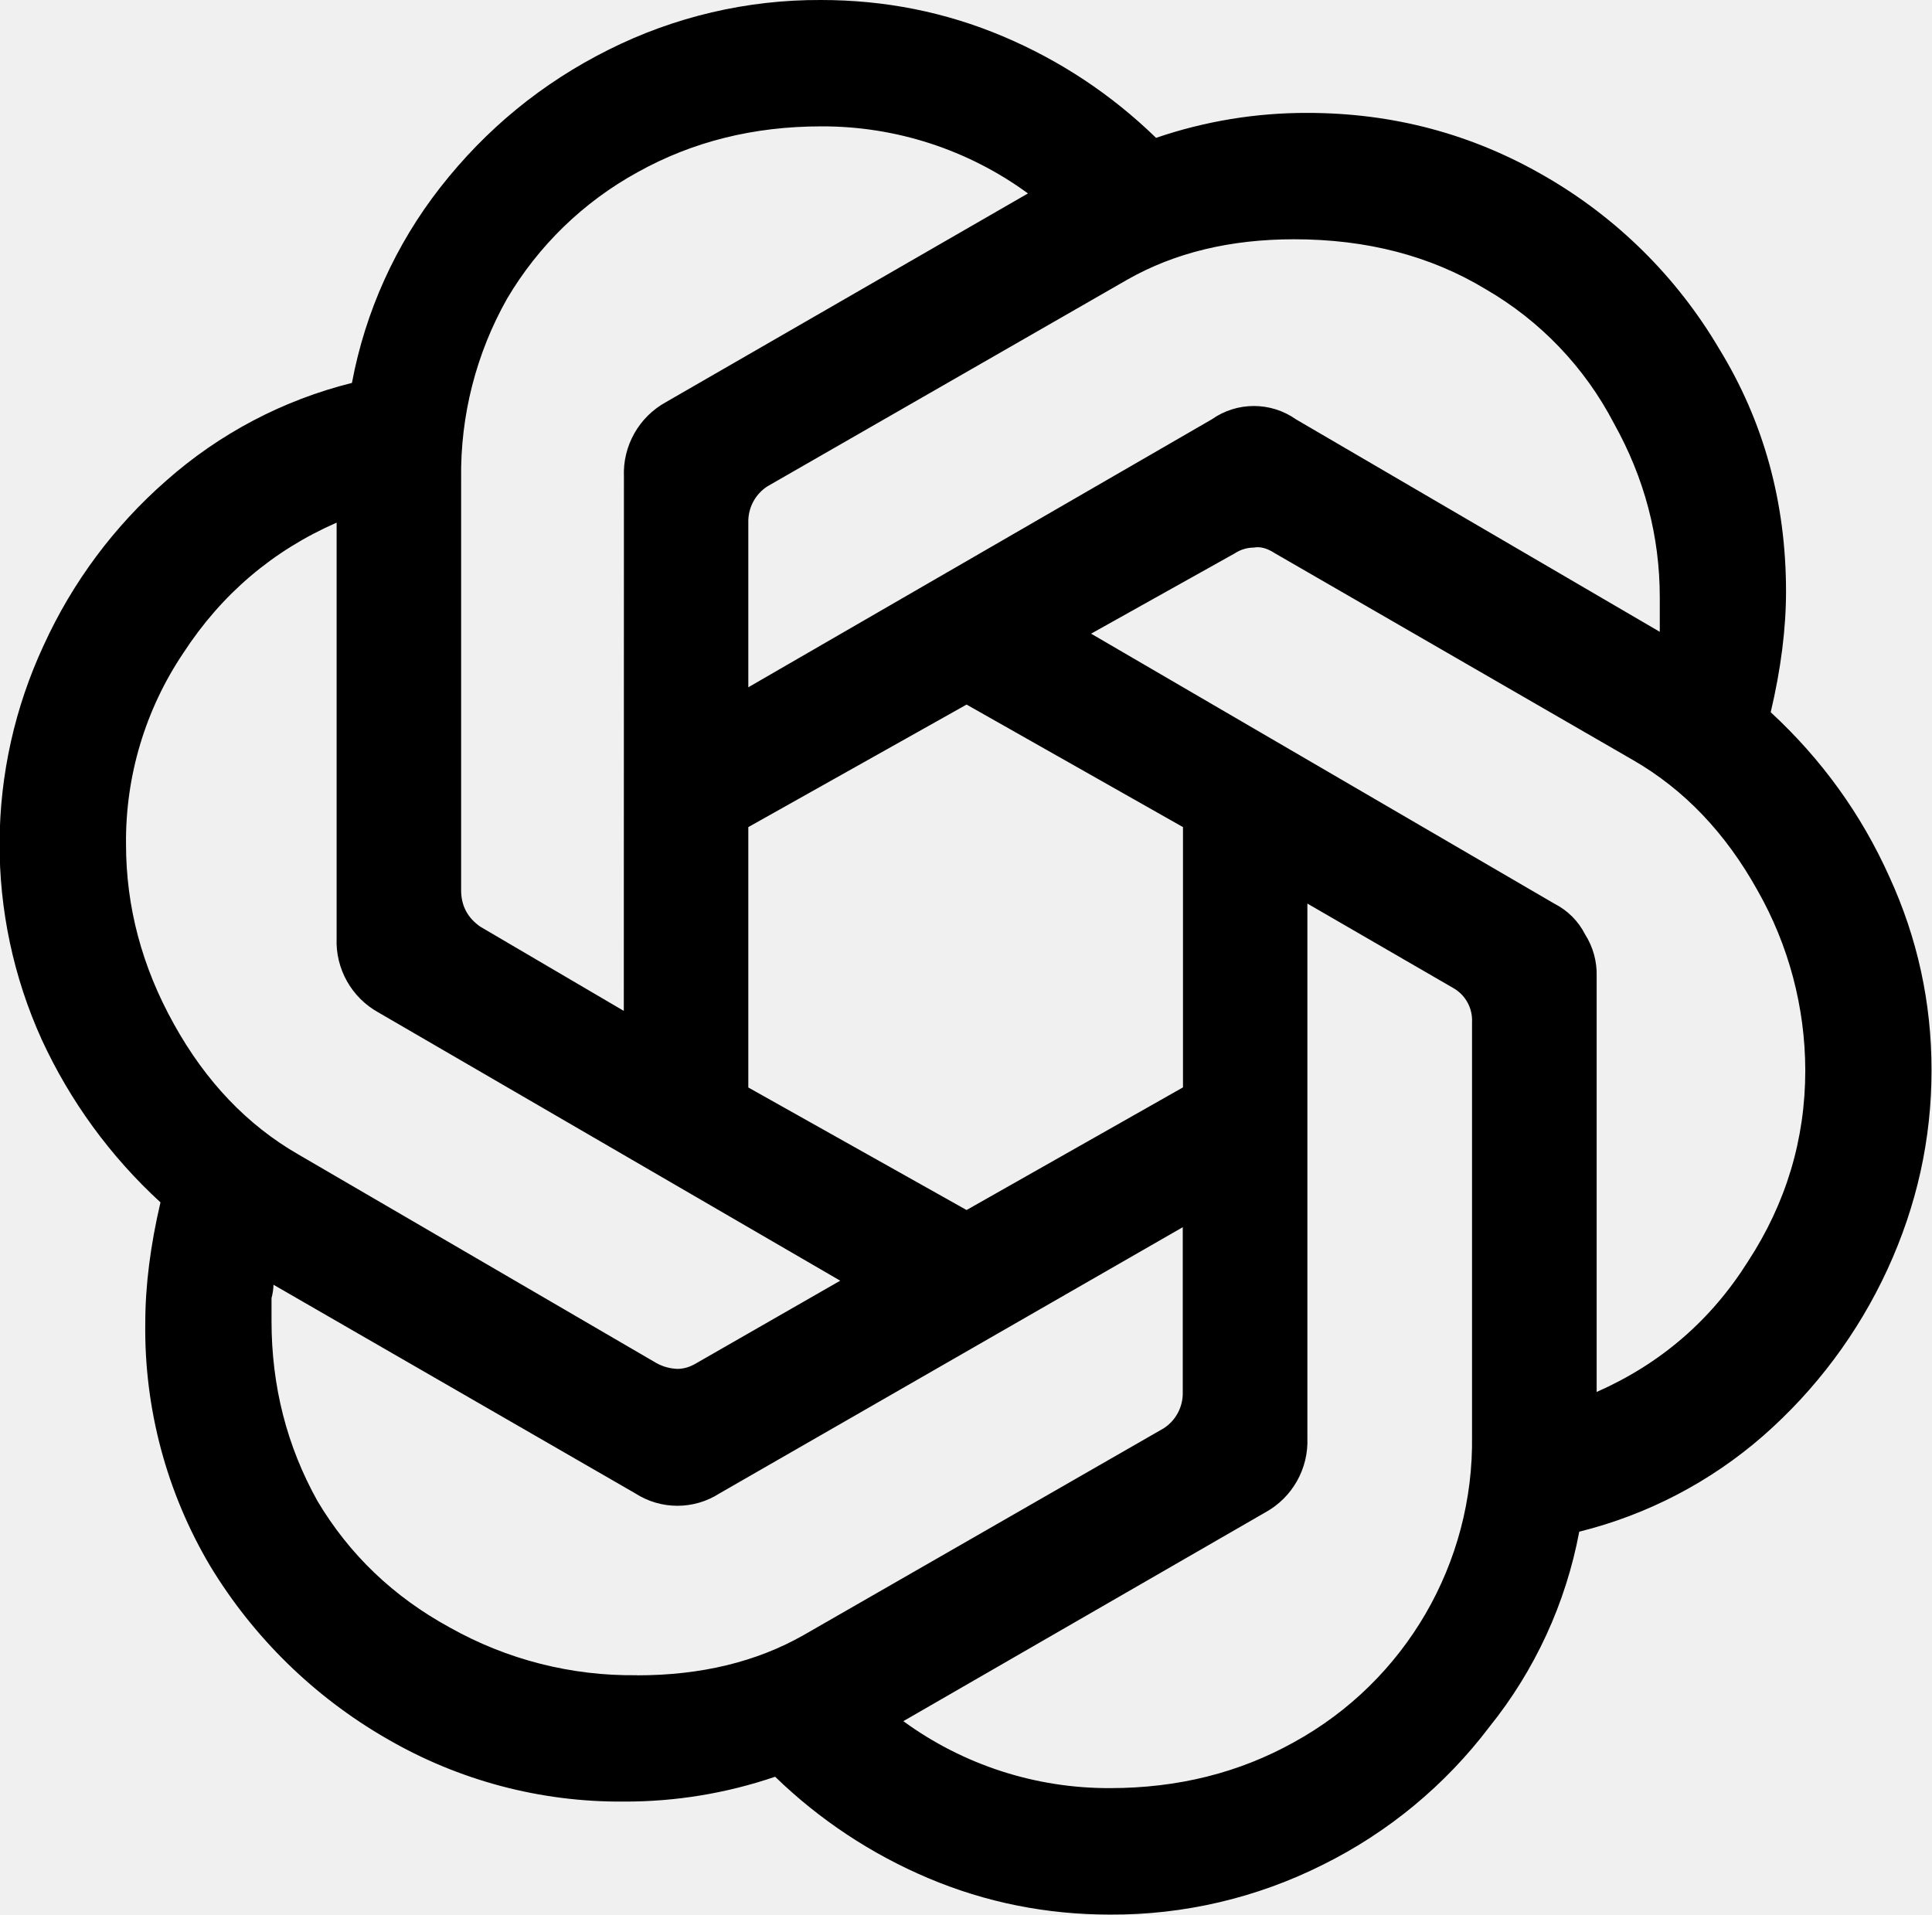
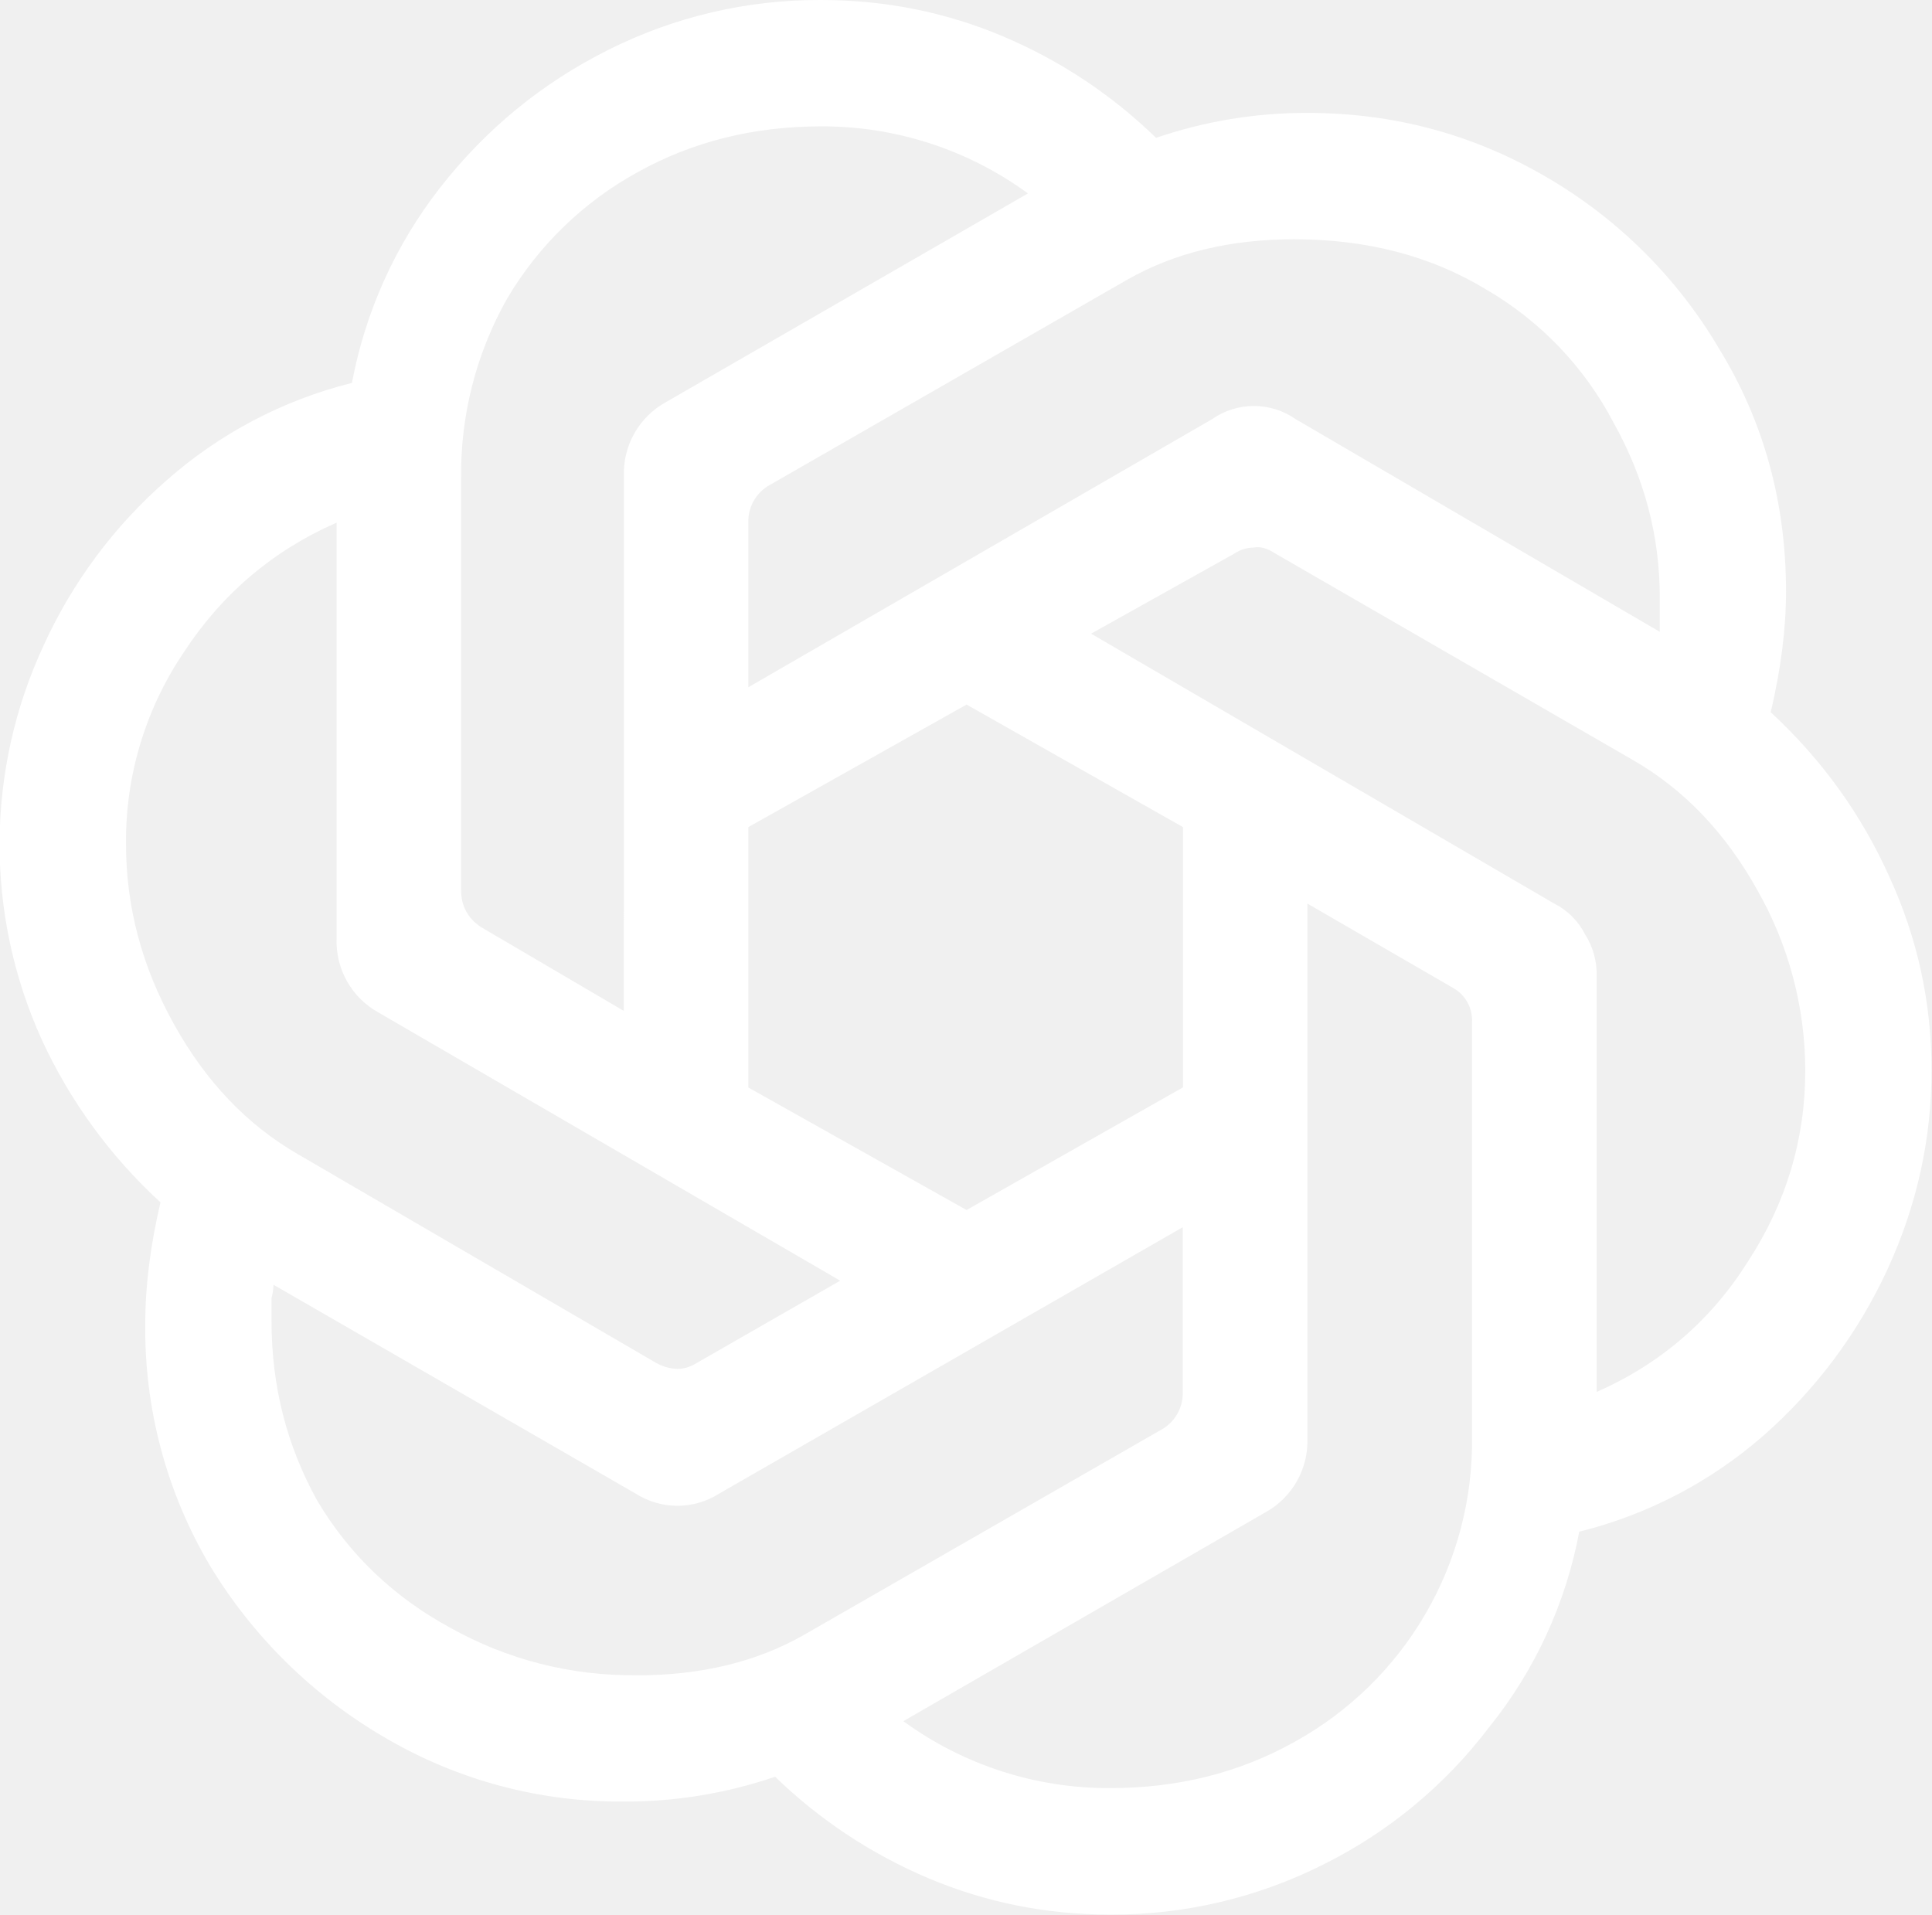
<svg xmlns="http://www.w3.org/2000/svg" viewBox="1.68 1.75 16.65 16.5">
-   <path d="M11.248 18.25q-.825 0-1.568-.314a4.3 4.3 0 0 1-1.32-.874 4 4 0 0 1-1.304.214 4 4 0 0 1-2.046-.544 4.27 4.27 0 0 1-1.518-1.485 4 4 0 0 1-.56-2.095q0-.48.131-1.04A4.4 4.4 0 0 1 2.04 10.71a4.07 4.07 0 0 1 .017-3.4 4.2 4.2 0 0 1 1.056-1.418 3.8 3.8 0 0 1 1.6-.842 3.9 3.9 0 0 1 .76-1.683q.593-.759 1.451-1.188a4.04 4.04 0 0 1 1.832-.429q.825 0 1.567.313.742.314 1.32.875a4 4 0 0 1 1.304-.215q1.106 0 2.046.545a4.14 4.14 0 0 1 1.501 1.485q.578.941.578 2.095 0 .48-.132 1.04.66.61 1.023 1.419.363.792.363 1.666 0 .892-.38 1.717a4.3 4.3 0 0 1-1.072 1.435 3.8 3.8 0 0 1-1.584.825 3.8 3.8 0 0 1-.775 1.683 4.06 4.06 0 0 1-1.436 1.188 4.04 4.04 0 0 1-1.832.429m-4.076-2.062q.825 0 1.435-.347l3.103-1.782a.36.36 0 0 0 .164-.313v-1.42L7.881 14.62a.67.67 0 0 1-.726 0l-3.118-1.798a.5.5 0 0 1-.017.115v.198q0 .841.396 1.551.413.693 1.139 1.089a3.2 3.2 0 0 0 1.617.412m.165-2.69a.4.4 0 0 0 .181.05q.083 0 .165-.05l1.238-.71-3.977-2.31a.7.7 0 0 1-.363-.643v-3.58q-.825.362-1.32 1.122a2.9 2.9 0 0 0-.495 1.65q0 .809.413 1.55.412.743 1.072 1.123zm3.91 3.663q.875 0 1.585-.396a2.96 2.96 0 0 0 1.534-2.64v-3.564a.32.32 0 0 0-.165-.297l-1.254-.726v4.604a.7.7 0 0 1-.363.643l-3.119 1.799a3 3 0 0 0 1.783.577m.627-6.039V8.878L10.01 7.822 8.129 8.878v2.244l1.881 1.056zM7.057 5.859a.7.7 0 0 1 .363-.644l3.119-1.798a3 3 0 0 0-1.782-.578q-.874 0-1.584.396A2.96 2.96 0 0 0 6.05 4.324a3.07 3.07 0 0 0-.396 1.551v3.547q0 .199.165.314l1.237.726zm8.383 7.887q.825-.364 1.303-1.123.495-.758.495-1.65a3.15 3.15 0 0 0-.412-1.55q-.413-.743-1.073-1.123l-3.086-1.782q-.099-.065-.181-.049a.3.3 0 0 0-.165.05l-1.238.692 3.993 2.327a.6.6 0 0 1 .264.264.64.64 0 0 1 .1.363zm-3.317-8.382a.63.63 0 0 1 .726 0l3.135 1.831v-.297q0-.792-.396-1.501a2.86 2.86 0 0 0-1.105-1.155q-.71-.43-1.65-.43-.825 0-1.436.347L8.294 5.941a.36.36 0 0 0-.165.314v1.418z" />
+   <path fill="#FFFFFF" d="M11.248 18.25q-.825 0-1.568-.314a4.3 4.3 0 0 1-1.32-.874 4 4 0 0 1-1.304.214 4 4 0 0 1-2.046-.544 4.27 4.27 0 0 1-1.518-1.485 4 4 0 0 1-.56-2.095q0-.48.131-1.04A4.4 4.4 0 0 1 2.04 10.71a4.07 4.07 0 0 1 .017-3.4 4.2 4.2 0 0 1 1.056-1.418 3.8 3.8 0 0 1 1.6-.842 3.9 3.9 0 0 1 .76-1.683q.593-.759 1.451-1.188a4.04 4.04 0 0 1 1.832-.429q.825 0 1.567.313.742.314 1.32.875a4 4 0 0 1 1.304-.215q1.106 0 2.046.545a4.14 4.14 0 0 1 1.501 1.485q.578.941.578 2.095 0 .48-.132 1.04.66.61 1.023 1.419.363.792.363 1.666 0 .892-.38 1.717a4.3 4.3 0 0 1-1.072 1.435 3.8 3.8 0 0 1-1.584.825 3.8 3.8 0 0 1-.775 1.683 4.06 4.06 0 0 1-1.436 1.188 4.04 4.04 0 0 1-1.832.429m-4.076-2.062q.825 0 1.435-.347l3.103-1.782a.36.36 0 0 0 .164-.313v-1.42L7.881 14.62a.67.67 0 0 1-.726 0l-3.118-1.798a.5.5 0 0 1-.017.115v.198q0 .841.396 1.551.413.693 1.139 1.089a3.2 3.2 0 0 0 1.617.412m.165-2.69a.4.4 0 0 0 .181.05q.083 0 .165-.05l1.238-.71-3.977-2.31a.7.7 0 0 1-.363-.643v-3.58q-.825.362-1.32 1.122a2.9 2.9 0 0 0-.495 1.65q0 .809.413 1.55.412.743 1.072 1.123zm3.91 3.663q.875 0 1.585-.396a2.96 2.96 0 0 0 1.534-2.64v-3.564a.32.32 0 0 0-.165-.297l-1.254-.726v4.604a.7.7 0 0 1-.363.643l-3.119 1.799a3 3 0 0 0 1.783.577m.627-6.039V8.878L10.01 7.822 8.129 8.878v2.244l1.881 1.056zM7.057 5.859a.7.7 0 0 1 .363-.644l3.119-1.798a3 3 0 0 0-1.782-.578q-.874 0-1.584.396A2.96 2.96 0 0 0 6.05 4.324a3.07 3.07 0 0 0-.396 1.551v3.547q0 .199.165.314l1.237.726zm8.383 7.887q.825-.364 1.303-1.123.495-.758.495-1.65a3.15 3.15 0 0 0-.412-1.55q-.413-.743-1.073-1.123l-3.086-1.782q-.099-.065-.181-.049a.3.3 0 0 0-.165.05l-1.238.692 3.993 2.327a.6.6 0 0 1 .264.264.64.64 0 0 1 .1.363zm-3.317-8.382a.63.63 0 0 1 .726 0l3.135 1.831v-.297q0-.792-.396-1.501a2.86 2.86 0 0 0-1.105-1.155q-.71-.43-1.65-.43-.825 0-1.436.347L8.294 5.941a.36.36 0 0 0-.165.314v1.418z" />
</svg>
